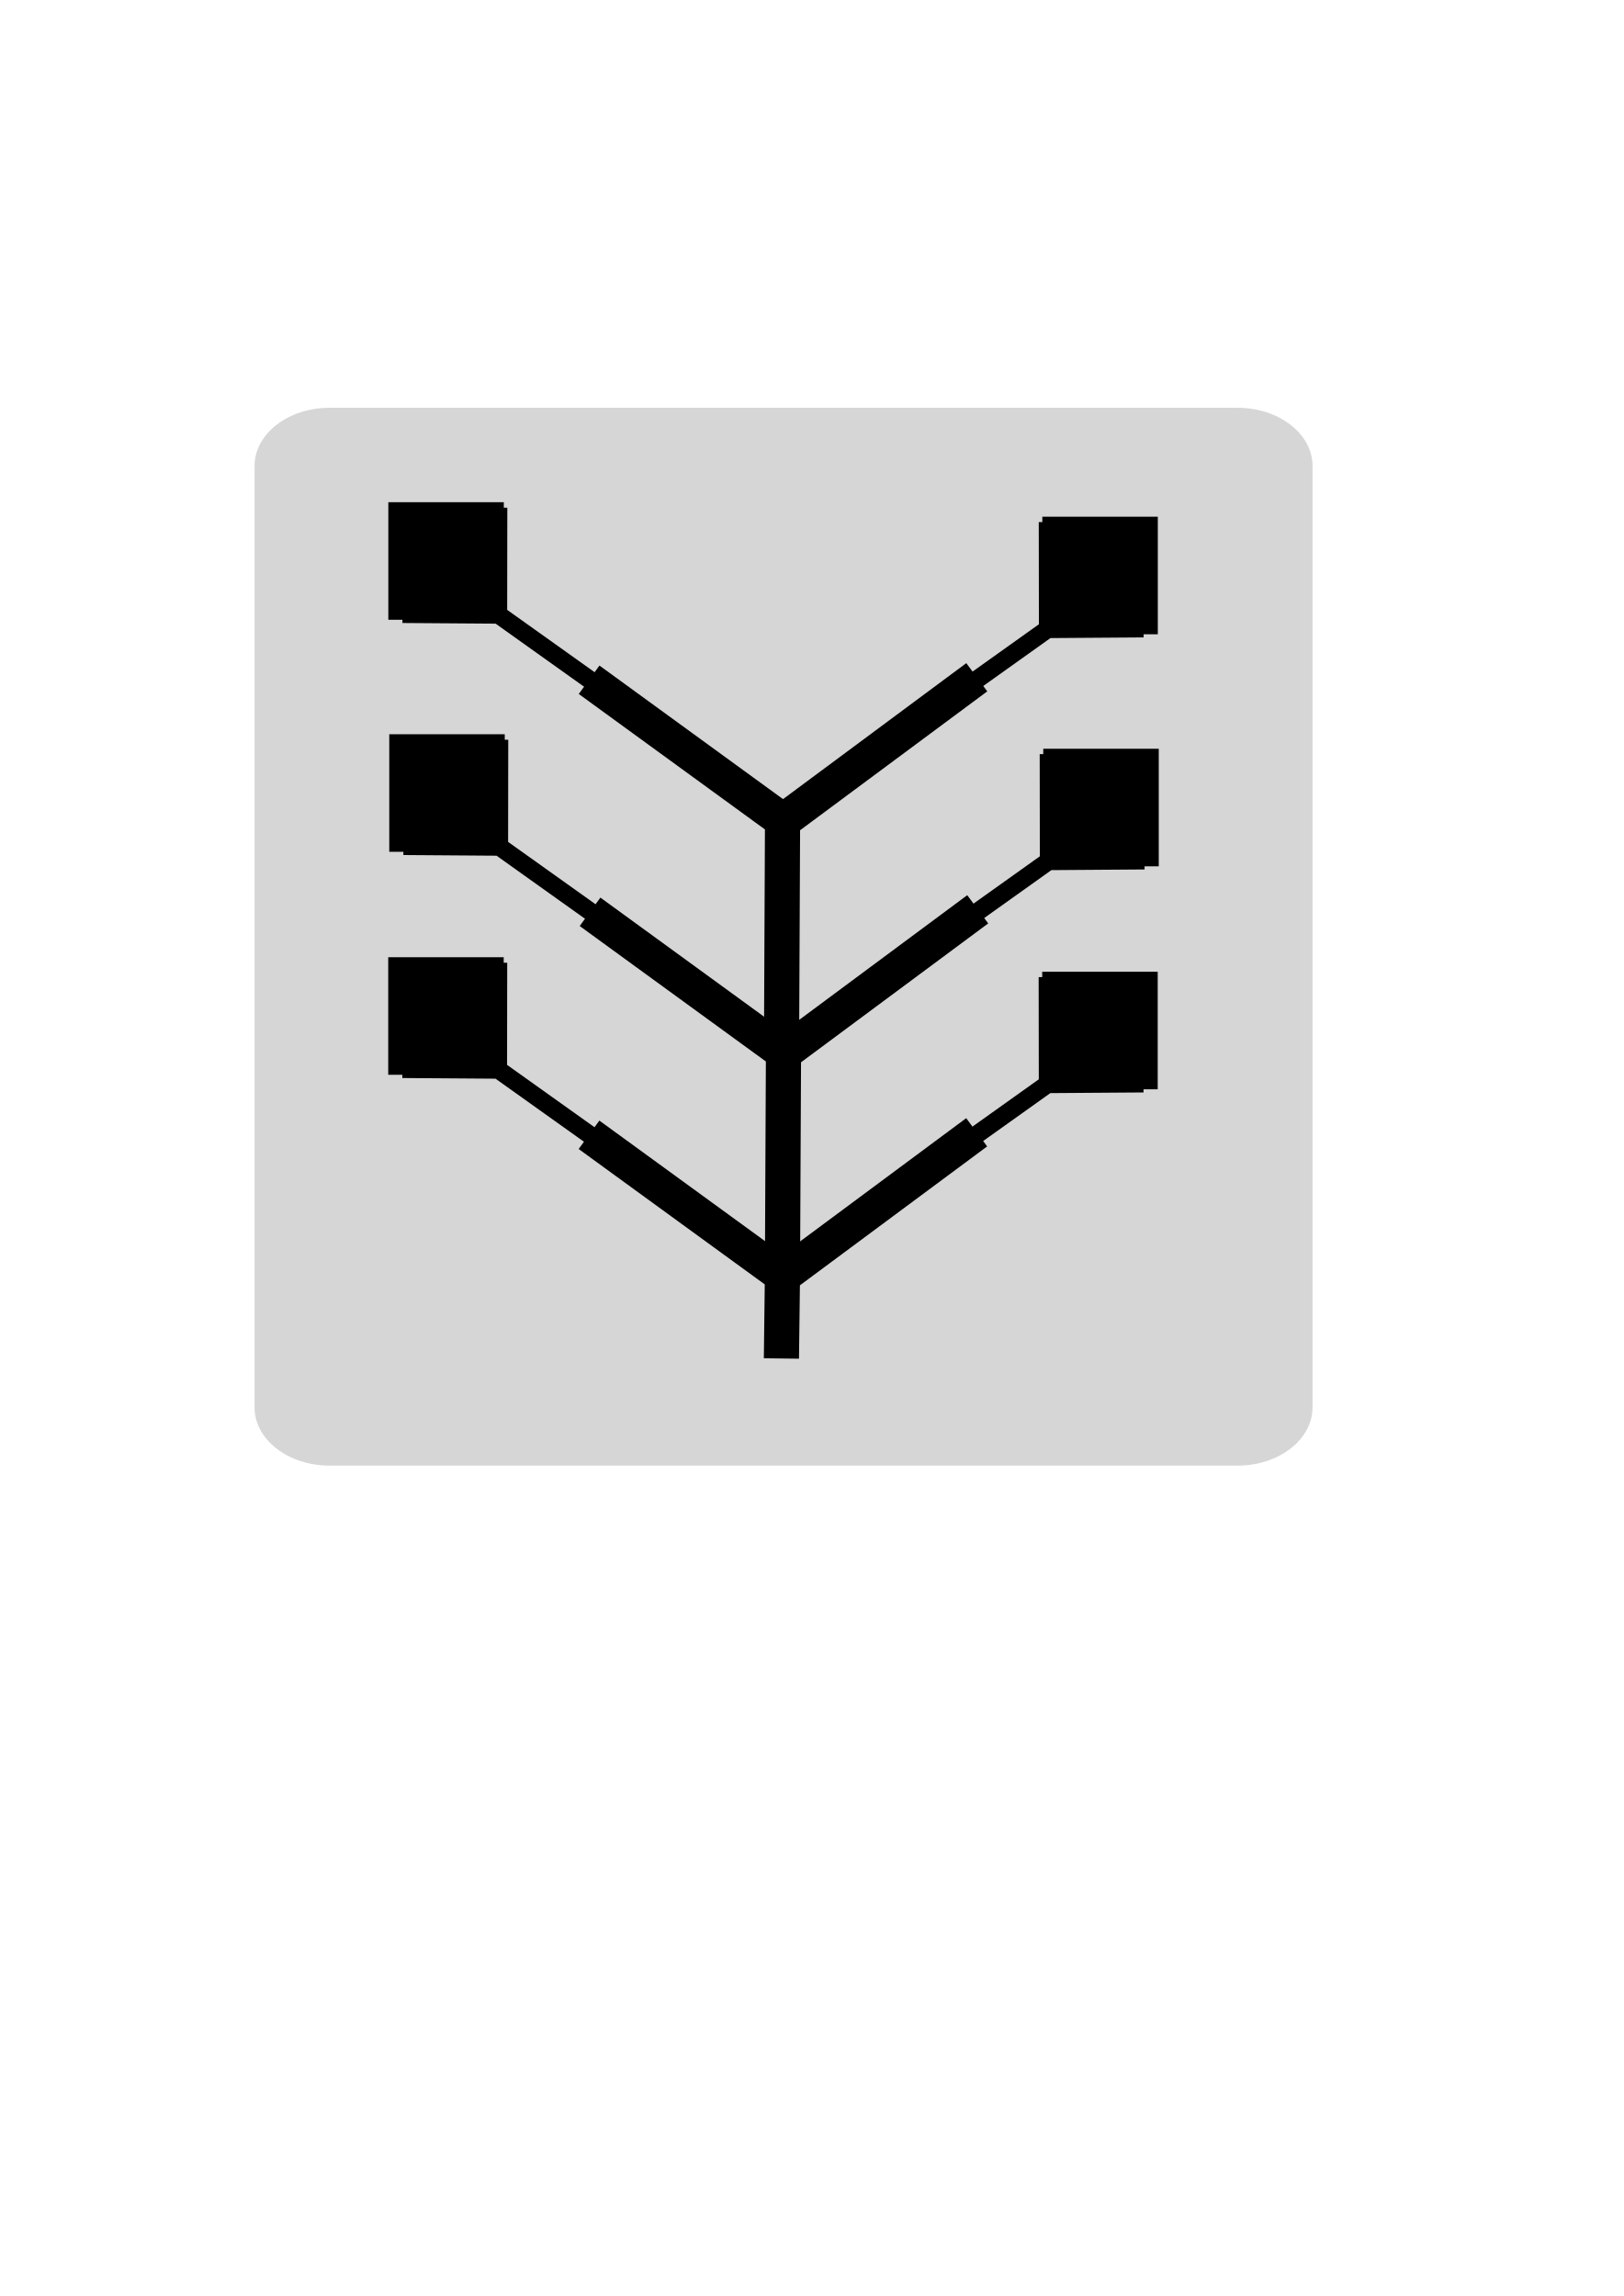
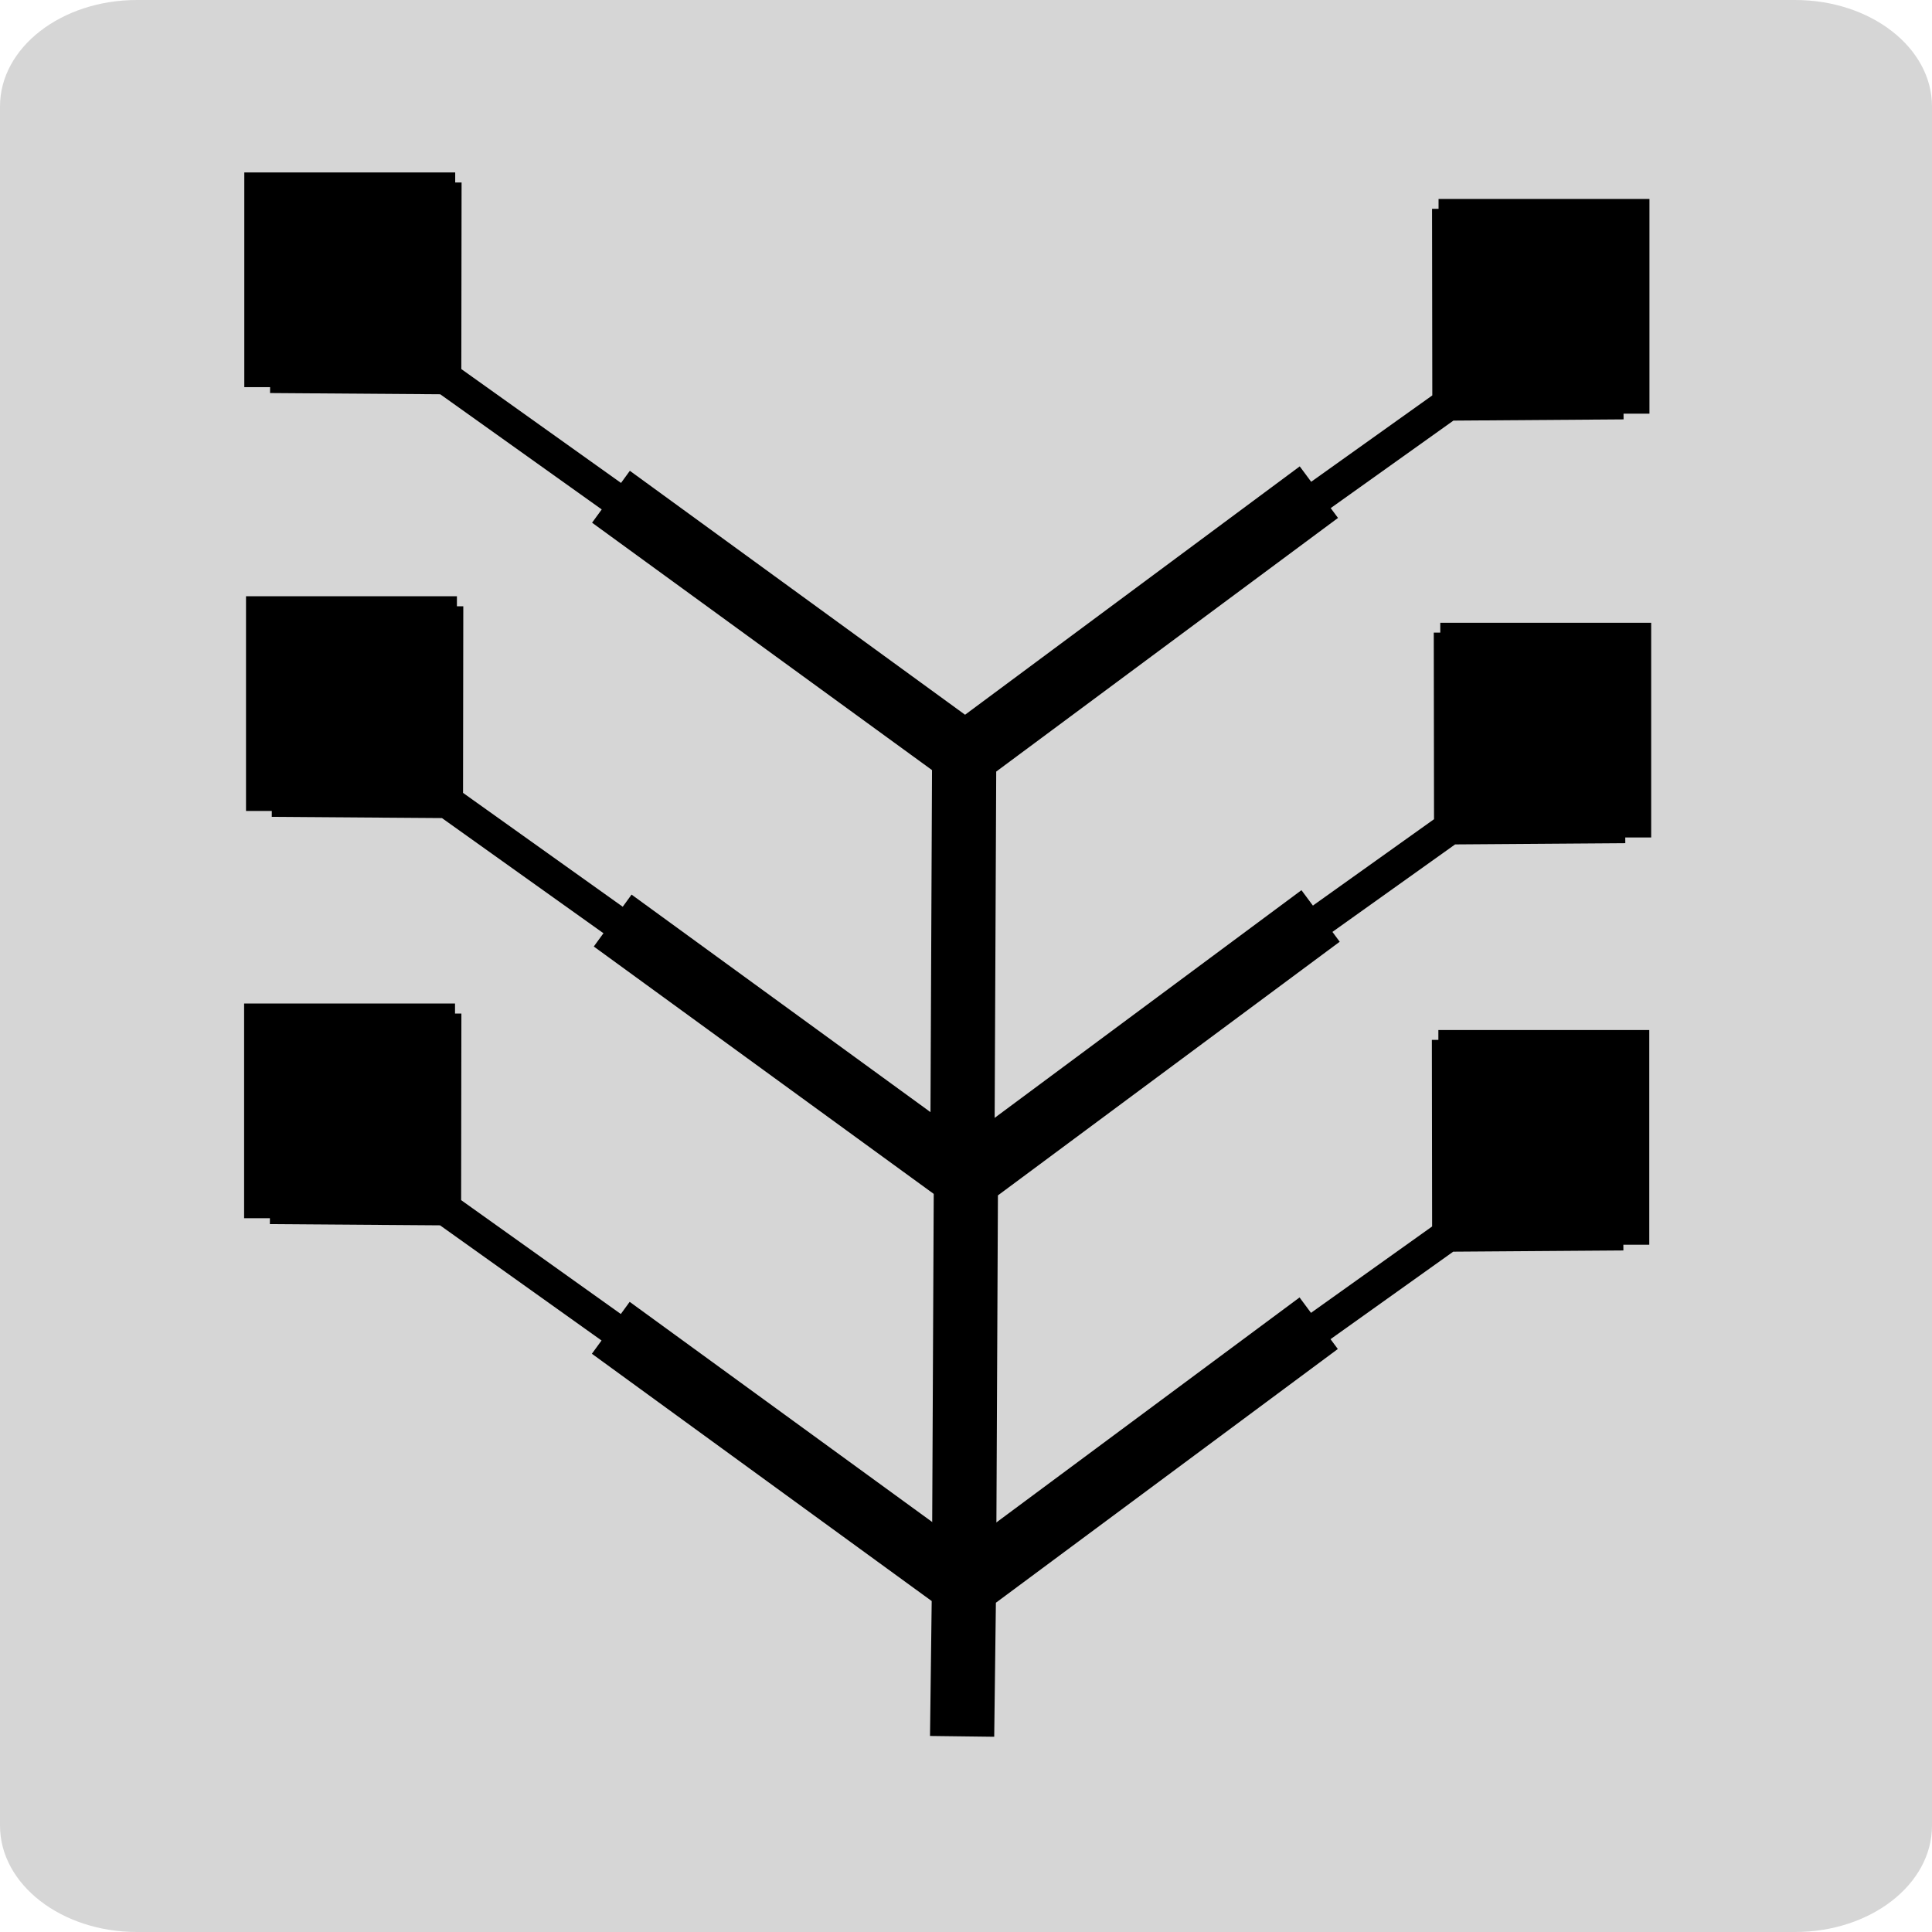
- <svg xmlns="http://www.w3.org/2000/svg" width="210mm" height="297mm" viewBox="0 0 210 297" version="1.1" id="svg5" xml:space="preserve">
+ <svg xmlns="http://www.w3.org/2000/svg" width="136.835mm" height="136.835mm" viewBox="0 0 136.835 136.835" version="1.1" id="svg5" xml:space="preserve">
  <defs id="defs2">
    <style id="style52096">
      .cls-1 {
        fill: #699f4c;
        fill-rule: evenodd;
      }
    </style>
  </defs>
-   <g id="layer1">
-     <rect style="fill:#3771c8;stroke:#000000;stroke-width:1.138" id="rect234" width="136.835" height="136.835" x="-184.575" y="-114.582" rx="1.351" ry="1.191" />
-     <path style="fill:#000104;fill-opacity:1;stroke:#000000;stroke-width:0.4px;stroke-linecap:butt;stroke-linejoin:miter;stroke-opacity:1" d="m -177.165,-77.701 c 0.604,23.741 0.604,47.497 0,71.237 H -59.708 V -78.476 H -139.305 V -89.59 l -38.202,0.339 c 0.13,3.85 0.244,7.7 0.342,11.55 z" id="path17186" />
-     <rect style="fill:#3771c8;fill-opacity:1;stroke:none;stroke-width:1.395;stroke-opacity:1" id="rect22195" width="6.635" height="6.635" x="-88.729" y="-77.616" rx="1.657" ry="1.461" />
-     <rect style="fill:#3771c8;fill-opacity:1;stroke:none;stroke-width:1.395;stroke-opacity:1" id="rect22195-2" width="6.635" height="6.635" x="-82.456" y="-71.449" rx="1.657" ry="1.461" />
-     <rect style="fill:#3771c8;fill-opacity:1;stroke:none;stroke-width:1.395;stroke-opacity:1" id="rect22195-2-3" width="6.635" height="6.635" x="-88.743" y="-65.151" rx="1.657" ry="1.461" />
-     <rect style="fill:#3771c8;fill-opacity:1;stroke:none;stroke-width:1.395;stroke-opacity:1" id="rect22195-2-7" width="6.635" height="6.635" x="-82.424" y="-59.009" rx="1.657" ry="1.461" />
-     <rect style="fill:#3771c8;fill-opacity:1;stroke:none;stroke-width:1.395;stroke-opacity:1" id="rect22195-2-3-3" width="6.635" height="6.635" x="-88.711" y="-52.71" rx="1.657" ry="1.461" />
-     <rect style="fill:#3771c8;fill-opacity:1;stroke:none;stroke-width:1.395;stroke-opacity:1" id="rect22195-2-6" width="6.635" height="6.635" x="-82.267" y="-46.674" rx="1.657" ry="1.461" />
-     <rect style="fill:#3771c8;fill-opacity:1;stroke:none;stroke-width:1.395;stroke-opacity:1" id="rect22195-2-3-1" width="6.635" height="6.635" x="-88.554" y="-40.375" rx="1.657" ry="1.461" />
-     <rect style="fill:#3771c8;fill-opacity:1;stroke:none;stroke-width:1.395;stroke-opacity:1" id="rect22195-2-7-2" width="6.635" height="6.635" x="-82.234" y="-34.233" rx="1.657" ry="1.461" />
-     <rect style="fill:#3771c8;fill-opacity:1;stroke:none;stroke-width:3.311;stroke-opacity:1" id="rect22195-2-7-2-3" width="13.037" height="19.026" x="-88.042" y="-26.098" rx="0" ry="0" />
-     <rect style="fill:#000000;fill-opacity:1;stroke:none;stroke-width:1.645;stroke-opacity:1" id="rect22195-2-7-2-3-1" width="9.906" height="6.184" x="-86.544" y="-15.279" rx="0" ry="0" />
+   <g id="layer1" transform="translate(-32.92081,-52.74887)">
    <rect style="fill:#d6d6d6;fill-opacity:1;stroke:none;stroke-width:1.138" id="rect234-4" width="136.835" height="136.835" x="32.921" y="52.749" rx="9.697" ry="7.534" />
-     <rect style="fill:#3771c8;stroke:#000000;stroke-width:1.138" id="rect234-4-7" width="136.835" height="136.835" x="-18.543" y="-154.547" rx="1.351" ry="1.191" />
-     <g id="g29276-1" transform="translate(-44.75641,-207.5037)">
-       <path id="path26930-7" style="fill:none;fill-opacity:1;stroke:#000000;stroke-width:4.068;stroke-linecap:butt;stroke-linejoin:miter;stroke-dasharray:none;stroke-opacity:1" d="M 86.844,117.479 103.63,99.884 M 86.855,133.064 V 117.372 L 69.314,99.83" />
-       <path id="path26930-0-2" style="fill:none;fill-opacity:1;stroke:#000000;stroke-width:2.076;stroke-linecap:butt;stroke-linejoin:miter;stroke-dasharray:none;stroke-opacity:1" d="m 111.567,91.372 12.396,-0.62 M 94.012,109.891 111.609,91.336 111.274,78.679" />
-       <path id="path26930-0-5-72" style="fill:none;fill-opacity:1;stroke:#000000;stroke-width:2.076;stroke-linecap:butt;stroke-linejoin:miter;stroke-dasharray:none;stroke-opacity:1" d="M 61.903,91.551 49.507,90.931 m 29.951,19.139 -17.597,-18.555 0.335,-12.657" />
-     </g>
-     <g id="g36772-2-8-4" transform="matrix(0.1512636,0,0,0.1512636,163.0605,-74.59849)" style="stroke:#000000;stroke-opacity:1">
-       <g id="g35466-6-2-6-0" transform="translate(-118.5033,11.53903)" style="fill:none;fill-opacity:1;stroke:#000000;stroke-opacity:1">
-         <g id="g29330-0-3-9-5-4-4-2-9" transform="matrix(1.502392,0,0,1.502392,-29.57019,-8.700351)" style="fill:none;fill-opacity:1;stroke:#000000;stroke-opacity:1">
-           <path id="path26930-2-7-1-1-6-33-7-8-1" style="fill:none;fill-opacity:1;stroke:#000000;stroke-width:4.068;stroke-linecap:butt;stroke-linejoin:miter;stroke-dasharray:none;stroke-opacity:1" d="M 86.844,117.479 103.63,99.884 M 86.855,133.064 V 117.372 L 69.314,99.83" />
-           <path id="path26930-0-54-8-4-7-1-3-7-4-9" style="fill:none;fill-opacity:1;stroke:#000000;stroke-width:2.076;stroke-linecap:butt;stroke-linejoin:miter;stroke-dasharray:none;stroke-opacity:1" d="m 111.567,91.372 12.396,-0.62 M 94.012,109.891 111.609,91.336 111.274,78.679" />
-           <path id="path26930-0-5-7-6-9-7-1-8-5-7-6" style="fill:none;fill-opacity:1;stroke:#000000;stroke-width:2.076;stroke-linecap:butt;stroke-linejoin:miter;stroke-dasharray:none;stroke-opacity:1" d="M 61.903,91.551 49.507,90.931 m 29.951,19.139 -17.597,-18.555 0.335,-12.657" />
-         </g>
-         <rect style="fill:#3771c8;fill-opacity:1;stroke:#000000;stroke-width:1.905;stroke-dasharray:none;stroke-opacity:1" id="rect30601-6-4-2-2" width="18.171" height="18.533" x="46.02" y="110.804" rx="0" ry="0" />
-         <rect style="fill:#3771c8;fill-opacity:1;stroke:#000000;stroke-width:1.905;stroke-dasharray:none;stroke-opacity:1" id="rect30601-5-0-8-4-5" width="18.171" height="18.533" x="137.136" y="110.08" rx="0" ry="0" />
-       </g>
-       <g id="g35466-1-4-1-0-4" transform="translate(-118.7549,-13.27495)" style="fill:none;fill-opacity:1;stroke:#000000;stroke-opacity:1">
-         <g id="g29330-0-3-9-5-0-8-2-6-4" transform="matrix(1.502392,0,0,1.502392,-29.57019,-8.700351)" style="fill:none;fill-opacity:1;stroke:#000000;stroke-opacity:1">
-           <path id="path26930-2-7-1-1-6-3-8-8-2-9" style="fill:none;fill-opacity:1;stroke:#000000;stroke-width:4.068;stroke-linecap:butt;stroke-linejoin:miter;stroke-dasharray:none;stroke-opacity:1" d="M 86.844,117.479 103.63,99.884 M 86.855,133.064 V 117.372 L 69.314,99.83" />
-           <path id="path26930-0-54-8-4-7-1-0-8-9-9-9" style="fill:none;fill-opacity:1;stroke:#000000;stroke-width:2.076;stroke-linecap:butt;stroke-linejoin:miter;stroke-dasharray:none;stroke-opacity:1" d="m 111.567,91.372 12.396,-0.62 M 94.012,109.891 111.609,91.336 111.274,78.679" />
-           <path id="path26930-0-5-7-6-9-7-1-4-9-3-9-3" style="fill:none;fill-opacity:1;stroke:#000000;stroke-width:2.076;stroke-linecap:butt;stroke-linejoin:miter;stroke-dasharray:none;stroke-opacity:1" d="M 61.903,91.551 49.507,90.931 m 29.951,19.139 -17.597,-18.555 0.335,-12.657" />
-         </g>
-         <rect style="fill:#3771c8;fill-opacity:1;stroke:#000000;stroke-width:1.905;stroke-dasharray:none;stroke-opacity:1" id="rect30601-4-7-6-0-6" width="18.171" height="18.533" x="46.02" y="110.804" rx="0" ry="0" />
-         <rect style="fill:#3771c8;fill-opacity:1;stroke:#000000;stroke-width:1.905;stroke-dasharray:none;stroke-opacity:1" id="rect30601-5-4-7-8-8-0" width="18.171" height="18.533" x="137.136" y="110.08" rx="0" ry="0" />
-       </g>
-       <g id="g35466-1-5-6-0-1-5" transform="translate(-119.3676,-38.34113)" style="fill:none;fill-opacity:1;stroke:#000000;stroke-opacity:1">
-         <g id="g29330-0-3-9-5-0-7-4-2-3-0" transform="matrix(1.502392,0,0,1.502392,-29.57019,-8.700351)" style="fill:none;fill-opacity:1;stroke:#000000;stroke-opacity:1">
-           <path id="path26930-2-7-1-1-6-3-4-3-1-1-2" style="fill:none;fill-opacity:1;stroke:#000000;stroke-width:4.068;stroke-linecap:butt;stroke-linejoin:miter;stroke-dasharray:none;stroke-opacity:1" d="M 86.844,117.479 103.63,99.884 M 86.855,133.064 V 117.372 L 69.314,99.83" />
-           <path id="path26930-0-54-8-4-7-1-0-1-0-0-1-9" style="fill:none;fill-opacity:1;stroke:#000000;stroke-width:2.076;stroke-linecap:butt;stroke-linejoin:miter;stroke-dasharray:none;stroke-opacity:1" d="m 111.567,91.372 12.396,-0.62 M 94.012,109.891 111.609,91.336 111.274,78.679" />
-           <path id="path26930-0-5-7-6-9-7-1-4-8-3-5-0-4" style="fill:none;fill-opacity:1;stroke:#000000;stroke-width:2.076;stroke-linecap:butt;stroke-linejoin:miter;stroke-dasharray:none;stroke-opacity:1" d="M 61.903,91.551 49.507,90.931 m 29.951,19.139 -17.597,-18.555 0.335,-12.657" />
-         </g>
-         <rect style="fill:#3771c8;fill-opacity:1;stroke:#000000;stroke-width:1.905;stroke-dasharray:none;stroke-opacity:1" id="rect30601-4-5-0-1-3-3" width="18.171" height="18.533" x="46.02" y="110.804" rx="0" ry="0" />
-         <rect style="fill:#3771c8;fill-opacity:1;stroke:#000000;stroke-width:1.905;stroke-dasharray:none;stroke-opacity:1" id="rect30601-5-4-9-9-1-4-5" width="18.171" height="18.533" x="137.136" y="110.08" rx="0" ry="0" />
-       </g>
-     </g>
    <g id="g36772-2-8-4-8" transform="matrix(0.74402,0,0,0.74402,114.9586,24.11477)" style="stroke:#000000;stroke-opacity:1">
      <g id="g35466-6-2-6-0-0" transform="translate(-119.4162,21.7157)" style="fill:none;fill-opacity:1;stroke:#000000;stroke-opacity:1">
        <g id="g29330-0-3-9-5-4-4-2-9-9" transform="matrix(1.502392,0,0,1.502392,-29.57019,-8.700351)" style="fill:none;fill-opacity:1;stroke:#000000;stroke-opacity:1">
          <path id="path26930-2-7-1-1-6-33-7-8-1-7" style="fill:none;fill-opacity:1;stroke:#000000;stroke-width:4.068;stroke-linecap:butt;stroke-linejoin:miter;stroke-dasharray:none;stroke-opacity:1" d="m 86.844,117.479 22.484,-16.685 m -22.593,26.177 0.12,-9.6 -22.381,-16.287" />
          <path id="path26930-0-5-7-6-9-7-1-8-5-7-6-9" style="fill:none;fill-opacity:1;stroke:#000000;stroke-width:2.076;stroke-linecap:butt;stroke-linejoin:miter;stroke-dasharray:none;stroke-opacity:1" d="m 54.002,93.556 -11.121,-0.08 M 74.774,108.376 53.954,93.529 53.971,81.171" />
          <path id="path26930-0-5-7-6-9-7-1-8-5-7-6-9-1" style="fill:none;fill-opacity:1;stroke:#000000;stroke-width:2.076;stroke-linecap:butt;stroke-linejoin:miter;stroke-dasharray:none;stroke-opacity:1" d="m 117.506,95.225 11.121,-0.08 M 96.733,110.045 117.554,95.198 117.537,82.839" />
        </g>
        <rect style="fill:#000000;fill-opacity:1;stroke:#000000;stroke-width:1.905;stroke-dasharray:none;stroke-opacity:1" id="rect30601-6-4-2-2-3" width="18.171" height="18.533" x="147.029" y="115.774" rx="0" ry="0" />
        <rect style="fill:#000000;fill-opacity:1;stroke:#000000;stroke-width:1.905;stroke-dasharray:none;stroke-opacity:1" id="rect30601-5-0-8-4-5-2" width="18.171" height="18.533" x="33.344" y="113.25" rx="0" ry="0" />
      </g>
      <g id="g35466-6-2-6-0-0-5" transform="translate(-119.2353,-17.05258)" style="fill:none;fill-opacity:1;stroke:#000000;stroke-opacity:1">
        <g id="g29330-0-3-9-5-4-4-2-9-9-6" transform="matrix(1.502392,0,0,1.502392,-29.57019,-8.700351)" style="fill:none;fill-opacity:1;stroke:#000000;stroke-opacity:1">
          <path id="path26930-2-7-1-1-6-33-7-8-1-7-5" style="fill:none;fill-opacity:1;stroke:#000000;stroke-width:4.068;stroke-linecap:butt;stroke-linejoin:miter;stroke-dasharray:none;stroke-opacity:1" d="m 86.844,117.479 22.484,-16.685 m -22.593,42.382 0.12,-25.804 -22.381,-16.287" />
          <path id="path26930-0-5-7-6-9-7-1-8-5-7-6-9-0" style="fill:none;fill-opacity:1;stroke:#000000;stroke-width:2.076;stroke-linecap:butt;stroke-linejoin:miter;stroke-dasharray:none;stroke-opacity:1" d="m 54.002,93.556 -11.121,-0.08 M 74.774,108.376 53.954,93.529 53.971,81.171" />
          <path id="path26930-0-5-7-6-9-7-1-8-5-7-6-9-1-0" style="fill:none;fill-opacity:1;stroke:#000000;stroke-width:2.076;stroke-linecap:butt;stroke-linejoin:miter;stroke-dasharray:none;stroke-opacity:1" d="m 117.506,95.225 11.121,-0.08 M 96.733,110.045 117.554,95.198 117.537,82.839" />
        </g>
        <rect style="fill:#000000;fill-opacity:1;stroke:#000000;stroke-width:1.905;stroke-dasharray:none;stroke-opacity:1" id="rect30601-6-4-2-2-3-3" width="18.171" height="18.533" x="147.029" y="115.774" rx="0" ry="0" />
        <rect style="fill:#000000;fill-opacity:1;stroke:#000000;stroke-width:1.905;stroke-dasharray:none;stroke-opacity:1" id="rect30601-5-0-8-4-5-2-4" width="18.171" height="18.533" x="33.344" y="113.25" rx="0" ry="0" />
      </g>
      <g id="g35466-6-2-6-0-0-5-6" transform="translate(-119.3985,-57.39602)" style="fill:none;fill-opacity:1;stroke:#000000;stroke-opacity:1">
        <g id="g29330-0-3-9-5-4-4-2-9-9-6-6" transform="matrix(1.502392,0,0,1.502392,-29.57019,-8.700351)" style="fill:none;fill-opacity:1;stroke:#000000;stroke-opacity:1">
          <path id="path26930-2-7-1-1-6-33-7-8-1-7-5-0" style="fill:none;fill-opacity:1;stroke:#000000;stroke-width:4.068;stroke-linecap:butt;stroke-linejoin:miter;stroke-dasharray:none;stroke-opacity:1" d="m 86.844,117.479 22.484,-16.685 m -22.593,43.264 0.12,-26.686 -22.381,-16.287" />
          <path id="path26930-0-5-7-6-9-7-1-8-5-7-6-9-0-2" style="fill:none;fill-opacity:1;stroke:#000000;stroke-width:2.076;stroke-linecap:butt;stroke-linejoin:miter;stroke-dasharray:none;stroke-opacity:1" d="m 54.002,93.556 -11.121,-0.08 M 74.774,108.376 53.954,93.529 53.971,81.171" />
          <path id="path26930-0-5-7-6-9-7-1-8-5-7-6-9-1-0-5" style="fill:none;fill-opacity:1;stroke:#000000;stroke-width:2.076;stroke-linecap:butt;stroke-linejoin:miter;stroke-dasharray:none;stroke-opacity:1" d="m 117.506,95.225 11.121,-0.08 M 96.733,110.045 117.554,95.198 117.537,82.839" />
        </g>
        <rect style="fill:#000000;fill-opacity:1;stroke:#000000;stroke-width:1.905;stroke-dasharray:none;stroke-opacity:1" id="rect30601-6-4-2-2-3-3-8" width="18.171" height="18.533" x="147.029" y="115.774" rx="0" ry="0" />
        <rect style="fill:#000000;fill-opacity:1;stroke:#000000;stroke-width:1.905;stroke-dasharray:none;stroke-opacity:1" id="rect30601-5-0-8-4-5-2-4-9" width="18.171" height="18.533" x="33.344" y="113.25" rx="0" ry="0" />
      </g>
    </g>
-     <rect style="fill:#d6d6d6;fill-opacity:1;stroke:none;stroke-width:1.138" id="rect234-4-1" width="136.835" height="136.835" x="187.269" y="-155.144" rx="9.697" ry="7.534" />
-     <g id="g36772-2-8-4-8-6" transform="matrix(0.74402,0,0,-0.74402,269.3072,2.804409)" style="stroke:#000000;stroke-opacity:1">
-       <g id="g35466-6-2-6-0-0-6" transform="translate(-119.231,20.62704)" style="fill:none;fill-opacity:1;stroke:#000000;stroke-opacity:1">
-         <g id="g29330-0-3-9-5-4-4-2-9-9-2" transform="matrix(1.502392,0,0,1.502392,-29.57019,-8.700351)" style="fill:none;fill-opacity:1;stroke:#000000;stroke-opacity:1">
-           <path id="path26930-2-7-1-1-6-33-7-8-1-7-1" style="fill:none;fill-opacity:1;stroke:#000000;stroke-width:4.068;stroke-linecap:butt;stroke-linejoin:miter;stroke-dasharray:none;stroke-opacity:1" d="M 86.844,117.479 103.63,99.884 M 86.735,126.971 86.855,117.372 69.314,99.83" />
-           <path id="path26930-0-54-8-4-7-1-3-7-4-9-9-9" style="fill:none;fill-opacity:1;stroke:#000000;stroke-width:2.076;stroke-linecap:butt;stroke-linejoin:miter;stroke-dasharray:none;stroke-opacity:1" d="m 111.567,91.372 12.396,-0.62 M 94.012,109.891 111.609,91.336 111.274,78.679" />
-           <path id="path26930-0-5-7-6-9-7-1-8-5-7-6-9-6" style="fill:none;fill-opacity:1;stroke:#000000;stroke-width:2.076;stroke-linecap:butt;stroke-linejoin:miter;stroke-dasharray:none;stroke-opacity:1" d="M 61.903,91.551 49.507,90.931 m 29.951,19.139 -17.597,-18.555 0.335,-12.657" />
-         </g>
-         <rect style="fill:#000000;fill-opacity:1;stroke:#000000;stroke-width:1.905;stroke-dasharray:none;stroke-opacity:1" id="rect30601-6-4-2-2-3-4" width="18.171" height="18.533" x="46.02" y="110.804" rx="0" ry="0" />
-         <rect style="fill:#000000;fill-opacity:1;stroke:#000000;stroke-width:1.905;stroke-dasharray:none;stroke-opacity:1" id="rect30601-5-0-8-4-5-2-8" width="18.171" height="18.533" x="137.136" y="110.08" rx="0" ry="0" />
-       </g>
-       <g id="g35466-1-4-1-0-4-4-0" transform="translate(-118.8608,-11.75333)" style="fill:none;fill-opacity:1;stroke:#000000;stroke-opacity:1">
-         <g id="g29330-0-3-9-5-0-8-2-6-4-3-8" transform="matrix(1.502392,0,0,1.502392,-29.57019,-8.700351)" style="fill:none;fill-opacity:1;stroke:#000000;stroke-opacity:1">
-           <path id="path26930-2-7-1-1-6-3-8-8-2-9-7-1" style="fill:none;fill-opacity:1;stroke:#000000;stroke-width:4.068;stroke-linecap:butt;stroke-linejoin:miter;stroke-dasharray:none;stroke-opacity:1" d="M 86.844,117.479 103.63,99.884 M 86.609,138.924 86.855,117.372 69.314,99.83" />
-           <path id="path26930-0-54-8-4-7-1-0-8-9-9-9-1-0" style="fill:none;fill-opacity:1;stroke:#000000;stroke-width:2.076;stroke-linecap:butt;stroke-linejoin:miter;stroke-dasharray:none;stroke-opacity:1" d="m 111.567,91.372 12.396,-0.62 M 94.012,109.891 111.609,91.336 111.274,78.679" />
-           <path id="path26930-0-5-7-6-9-7-1-4-9-3-9-3-2-2" style="fill:none;fill-opacity:1;stroke:#000000;stroke-width:2.076;stroke-linecap:butt;stroke-linejoin:miter;stroke-dasharray:none;stroke-opacity:1" d="M 61.903,91.551 49.507,90.931 m 29.951,19.139 -17.597,-18.555 0.335,-12.657" />
-         </g>
-         <rect style="fill:#000000;fill-opacity:1;stroke:#000000;stroke-width:1.905;stroke-dasharray:none;stroke-opacity:1" id="rect30601-4-7-6-0-6-2-2" width="18.171" height="18.533" x="46.02" y="110.804" rx="0" ry="0" />
-         <rect style="fill:#000000;fill-opacity:1;stroke:#000000;stroke-width:1.905;stroke-dasharray:none;stroke-opacity:1" id="rect30601-5-4-7-8-8-0-0-9" width="18.171" height="18.533" x="137.136" y="110.08" rx="0" ry="0" />
-       </g>
-       <g id="g35466-1-5-6-0-1-5-2-7" transform="translate(-118.9354,-43.84287)" style="fill:none;fill-opacity:1;stroke:#000000;stroke-opacity:1">
-         <g id="g29330-0-3-9-5-0-7-4-2-3-0-1-5" transform="matrix(1.502392,0,0,1.502392,-29.57019,-8.700351)" style="fill:none;fill-opacity:1;stroke:#000000;stroke-opacity:1">
-           <path id="path26930-2-7-1-1-6-3-4-3-1-1-2-7-6" style="fill:none;fill-opacity:1;stroke:#000000;stroke-width:4.068;stroke-linecap:butt;stroke-linejoin:miter;stroke-dasharray:none;stroke-opacity:1" d="M 86.844,117.479 103.63,99.884 M 86.905,137.516 86.855,117.372 69.314,99.83" />
-           <path id="path26930-0-54-8-4-7-1-0-1-0-0-1-9-5-4" style="fill:none;fill-opacity:1;stroke:#000000;stroke-width:2.076;stroke-linecap:butt;stroke-linejoin:miter;stroke-dasharray:none;stroke-opacity:1" d="m 111.567,91.372 12.396,-0.62 M 94.012,109.891 111.609,91.336 111.274,78.679" />
-           <path id="path26930-0-5-7-6-9-7-1-4-8-3-5-0-4-1-6" style="fill:none;fill-opacity:1;stroke:#000000;stroke-width:2.076;stroke-linecap:butt;stroke-linejoin:miter;stroke-dasharray:none;stroke-opacity:1" d="M 61.903,91.551 49.507,90.931 m 29.951,19.139 -17.597,-18.555 0.335,-12.657" />
-         </g>
-         <rect style="fill:#000000;fill-opacity:1;stroke:#000000;stroke-width:1.905;stroke-dasharray:none;stroke-opacity:1" id="rect30601-4-5-0-1-3-3-7-3" width="18.171" height="18.533" x="46.02" y="110.804" rx="0" ry="0" />
-         <rect style="fill:#000000;fill-opacity:1;stroke:#000000;stroke-width:1.905;stroke-dasharray:none;stroke-opacity:1" id="rect30601-5-4-9-9-1-4-5-4-7" width="18.171" height="18.533" x="137.136" y="110.08" rx="0" ry="0" />
-       </g>
-     </g>
-     <path style="fill:none;stroke:#000000;stroke-width:12.365;stroke-linecap:butt;stroke-linejoin:miter;stroke-dasharray:none;stroke-opacity:1" d="m 242.938,-141.849 h -40.939 v 108.75 h 40.845" id="path49664-9" />
-     <path style="fill:none;stroke:#000000;stroke-width:12.365;stroke-linecap:butt;stroke-linejoin:miter;stroke-dasharray:none;stroke-opacity:1" d="m 269.908,-141.849 h 40.939 v 108.75 h -40.845" id="path49664-0-7" />
    <g id="g36772-2-8-4-3" transform="matrix(0.9211335,0,0,0.9211335,255.9717,-25.88565)" style="stroke:#000000;stroke-opacity:1" />
-     <path style="fill:#3f3f3f;fill-opacity:1;stroke:none;stroke-width:19.32;stroke-dasharray:none;stroke-opacity:1" d="m -156.674,53.369 v -9.049 l 1.344,-0.24 c 6.97,-1.247 25.253,-3.01 37.31,-3.598 9.917,-0.483 17.086,-0.296 27.285,0.713 15.837,1.566 35.567,-0.642 59.642,-6.676 5.002,-1.254 11.114,-2.275 11.254,-2.275 0.14,0 0.896,6.731 0,14.982 0,0 1.27,11.732 -3.033,13.141 -3.543,4.704 -66.21,2.052 -66.21,2.052 0,0 -60.583,3.244 -64.325,-1.885 -3.512,-2.827 -3.268,-7.164 -3.268,-7.164 z" id="path68476" />
  </g>
</svg>
